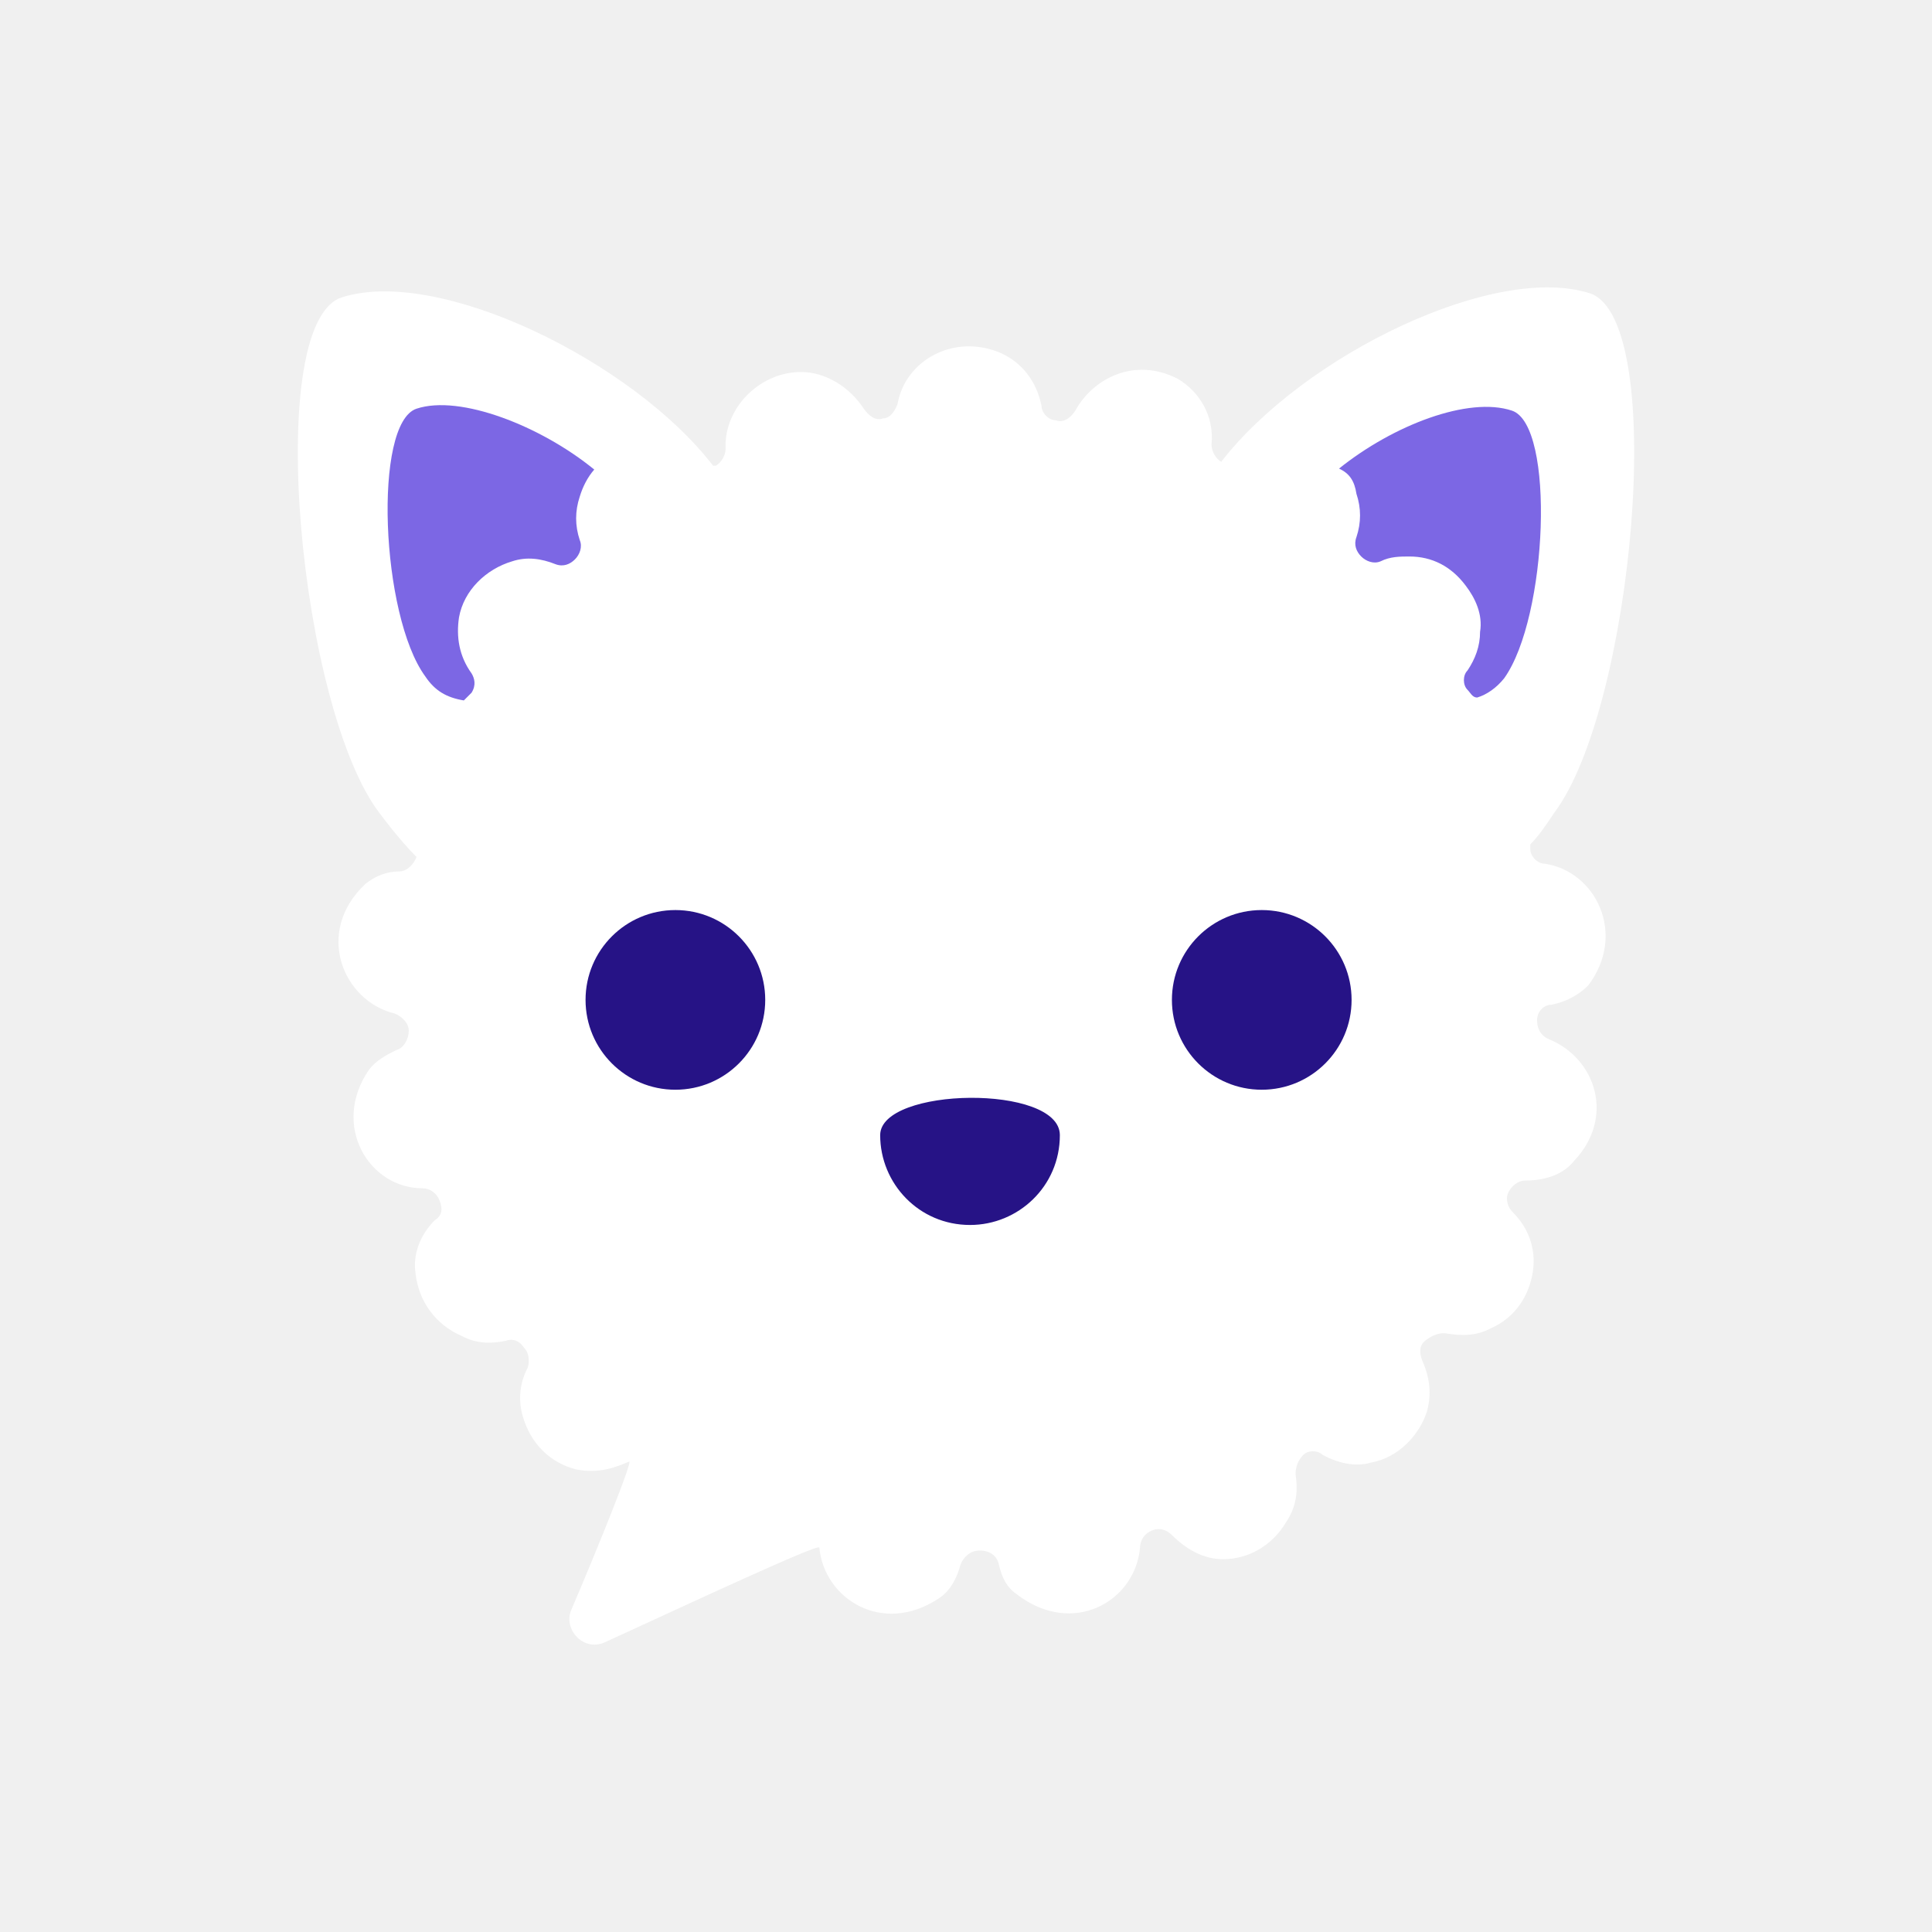
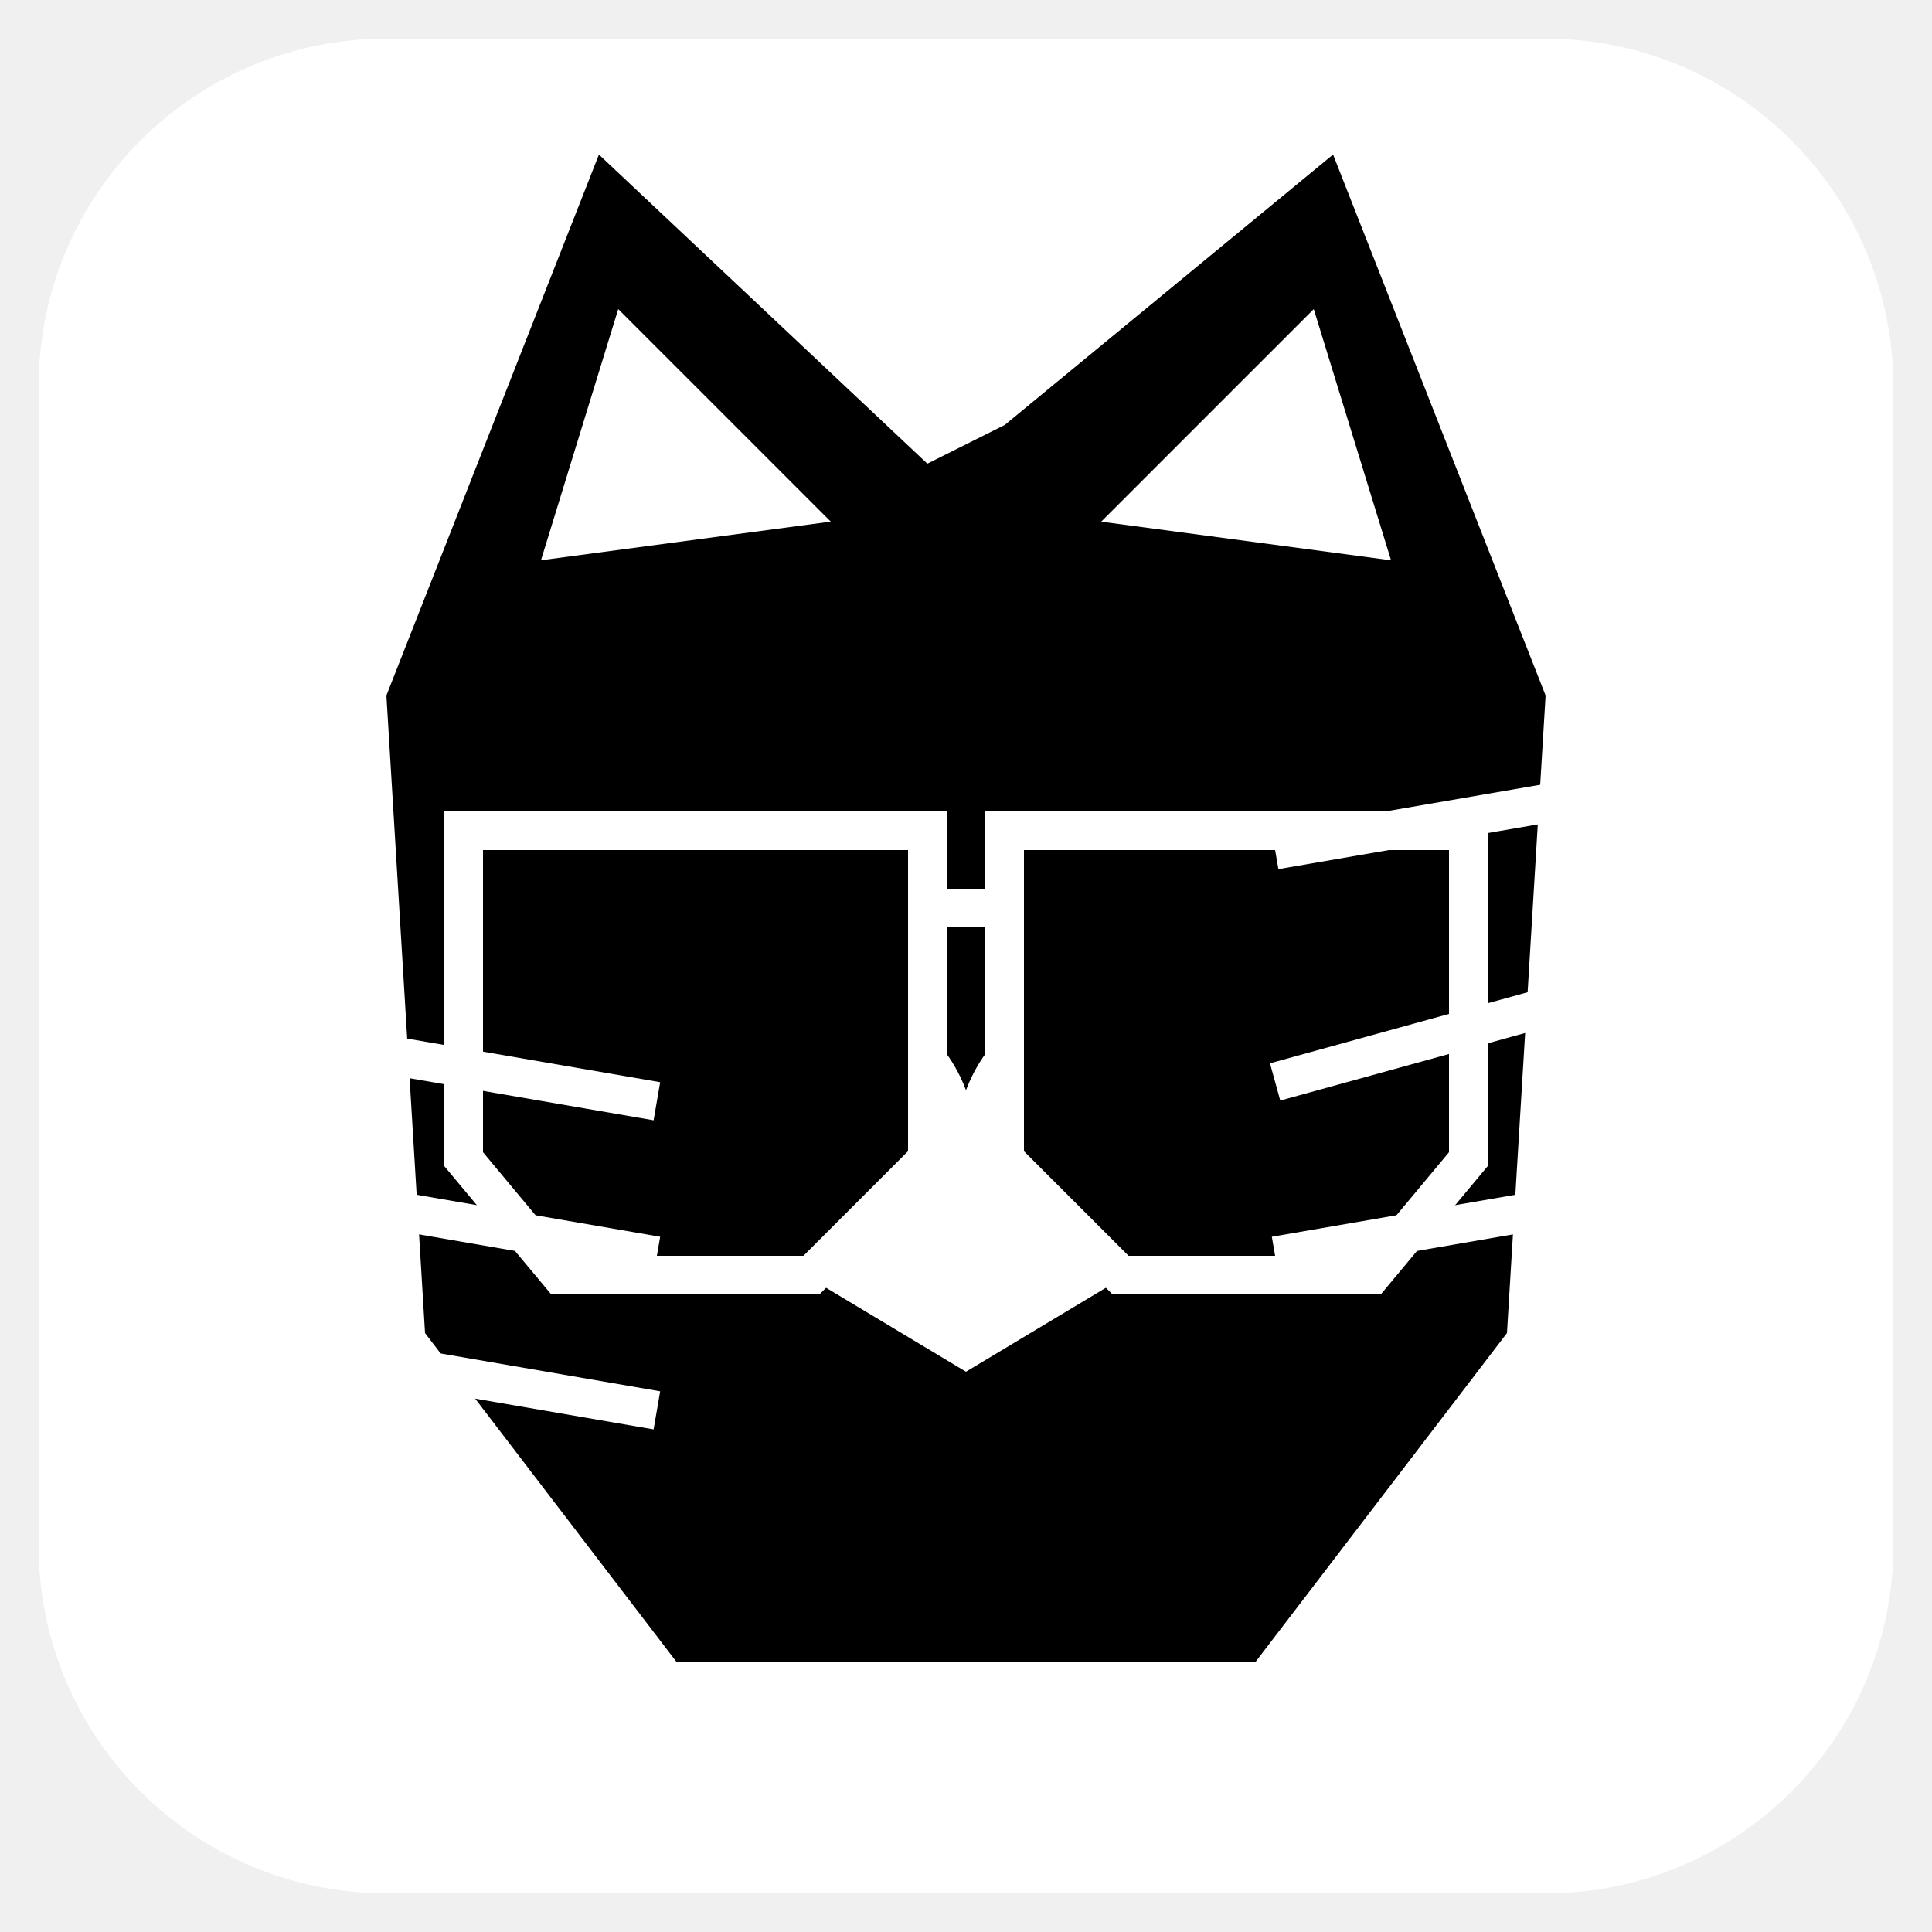
- <svg xmlns="http://www.w3.org/2000/svg" viewBox="0 0 200 200">
-   <g transform="matrix(1, 0, 0, 1, 9.015948, 8.908803)" id="Capa_2">
-     <g>
-       <path style="fill: white;" class=" st2" d="M151.6,95.1c1.5-0.3,2.8-1,3.8-2c4-5.3,0.8-11.8-4.5-12.6c-0.8,0-1.5-0.8-1.5-1.5c0-0.3,0-0.5,0-0.5    c0.8-0.8,1.5-1.8,2.5-3.3c8.1-10.8,11.8-50.6,3.8-53.7c-9.8-3.3-29.7,6.3-38.3,17.4c-0.5-0.3-1-1-1-1.8c0.3-3-1.3-5.5-3.5-6.8    c-4.5-2.3-8.8,0-10.6,3.3c-0.5,0.8-1.3,1.3-2,1c-0.8,0-1.5-0.8-1.5-1.5c-0.5-2.5-2-4.5-4.3-5.5c-4.8-2-9.8,0.8-10.6,5.3    c-0.3,0.8-0.8,1.5-1.5,1.5c-0.8,0.3-1.5-0.3-2-1c-1.5-2.3-4-3.8-6.5-3.8c-4,0-7.6,3.3-7.8,7.3v0.3v0.3c0,0.8-0.5,1.5-1,1.8h-0.3    c-8.3-10.8-28.5-20.7-38.5-17.4c-8.1,2.8-4.3,42.6,4,53.4c1.5,2,2.8,3.5,3.8,4.5c-0.3,0.8-1,1.5-1.8,1.5c-1.3,0-2.5,0.5-3.5,1.3    c-5.3,5-2.3,12.1,3,13.4c0.8,0.3,1.5,1,1.5,1.8c0,0.8-0.5,1.8-1.3,2c-1,0.5-2,1-2.8,2c-4,5.8,0,12.3,5.5,12.3    c0.8,0,1.5,0.5,1.8,1.3c0.3,0.8,0.3,1.5-0.5,2c-1.5,1.5-2.3,3.5-2,5.5c0.3,2.8,2,5.3,4.8,6.5c1.5,0.8,3,0.8,4.5,0.5    c0.8-0.3,1.5,0,2,0.8c0.5,0.5,0.5,1.5,0.3,2c-0.8,1.5-1,3.3-0.5,5c0.8,2.8,2.8,4.8,5.5,5.5c2.5,0.5,4.3-0.3,5.5-0.8    c0.5-0.3-3.3,9.1-6,15.4c-0.8,2,1.3,4.3,3.5,3.3c8.3-3.8,22.2-10.3,22.2-9.8c0.5,5.3,6.5,9.1,12.3,5.3c1.3-0.8,2-2.3,2.3-3.5    c0.3-0.8,1-1.5,2-1.5c1,0,1.8,0.5,2,1.5c0.3,1.3,0.8,2.3,1.8,3c5.8,4.5,12.3,0.8,12.8-4.8c0-0.8,0.5-1.5,1.3-1.8    c0.8-0.3,1.5,0,2,0.5c1.5,1.5,3.3,2.5,5.3,2.5l0,0c2.5,0,5-1.3,6.5-3.8c1-1.5,1.3-3,1-5c0-0.8,0.3-1.5,0.8-2c0.5-0.5,1.5-0.5,2,0    c1.5,0.8,3.3,1.3,5,0.8c2.8-0.5,5-2.8,5.8-5.3c0.5-1.8,0.3-3.5-0.5-5.3c-0.3-0.8-0.3-1.5,0.3-2s1.3-0.8,2-0.8    c1.8,0.3,3.3,0.3,4.8-0.5c2.3-1,3.8-3,4.3-5.5c0.5-2.5-0.3-4.8-2-6.5c-0.5-0.5-0.8-1.3-0.5-2s1-1.3,1.8-1.3c1.8,0,3.8-0.5,5-2    c4.3-4.5,2.3-10.6-2.5-12.6c-0.8-0.3-1.3-1-1.3-2C150.1,95.8,150.8,95.1,151.6,95.1z" />
-       <path style="fill: #7c67e4;" class="st3" d="M131.4,42.2c0.5,1.5,0.5,3,0,4.5c-0.3,0.8,0,1.5,0.5,2s1.3,0.8,2,0.5c1-0.5,2-0.5,3-0.5c2.3,0,4.3,1,5.8,3    c1,1.3,1.8,3,1.5,4.8c0,1.5-0.5,2.8-1.3,4c-0.5,0.5-0.5,1.5,0,2c0.3,0.3,0.5,0.8,1,0.8c1-0.3,2-1,2.8-2c4.5-6.3,5.3-26.2,0.8-27.7    c-4.5-1.5-12.3,1.5-17.9,6C130.7,40.1,131.2,40.9,131.4,42.2z" />
-       <path style="fill: #7c67e4;" class="st3" d="M39,63.6c0.3-0.3,0.5-0.5,0.8-0.8c0.5-0.8,0.3-1.5,0-2C38.5,59,38.2,57,38.5,55c0.5-2.8,2.8-5,5.5-5.8    c1.5-0.5,3-0.3,4.5,0.3c0.8,0.3,1.5,0,2-0.5c0.5-0.5,0.8-1.3,0.5-2c-0.5-1.5-0.5-3,0-4.5c0.3-1,0.8-2,1.5-2.8    c-5.5-4.5-13.9-7.8-18.4-6.3S30.4,54.8,35,61.1C36,62.6,37.2,63.3,39,63.6z" />
-       <g style="fill: #261386;">
-         <circle class=" st3" cx="60.9" cy="94.6" r="9.3" />
-         <path class="st3" transform="translate(0, 14)" d="M100.7,94.6c0,5.3-4.3,9.3-9.3,9.3c-5.3,0-9.3-4.3-9.3-9.3S100.7,89.3,100.7,94.6z" />
-         <circle class="st3" cx="121.6" cy="94.6" r="9.3" />
-       </g>
-     </g>
-   </g>
+ <svg xmlns="http://www.w3.org/2000/svg" viewBox="0 0 100 100" role="img" aria-label="WhiskerCat">
+   <rect x="2" y="2" width="96" height="96" rx="18" fill="#fff" />
+   <path fill="#000" d="M20 36 31 8l17 16 4-2L69 8l11 28-2 33-13 17H35L22 69z" />
+   <path fill="#fff" d="m28 29 4-13 11 11zm29-2 11-11 4 13z" />
+   <path fill="#fff" d="M35 62a8 8 0 1 1 15 0 8 8 0 1 1 15 0l-15 9z" />
+   <path fill="#000" stroke="#fff" stroke-width="2" d="M24 43h24v17l-6 6H29l-5-6zm28 0h24v17l-5 6H58l-6-6z" />
+   <path stroke="#fff" stroke-width="2" d="M47 47h6M34 57 5 52m29 13L5 60m29 13L5 68m61-24 29-5m-29 17 29-8m-29 17 29-5" />
</svg>
